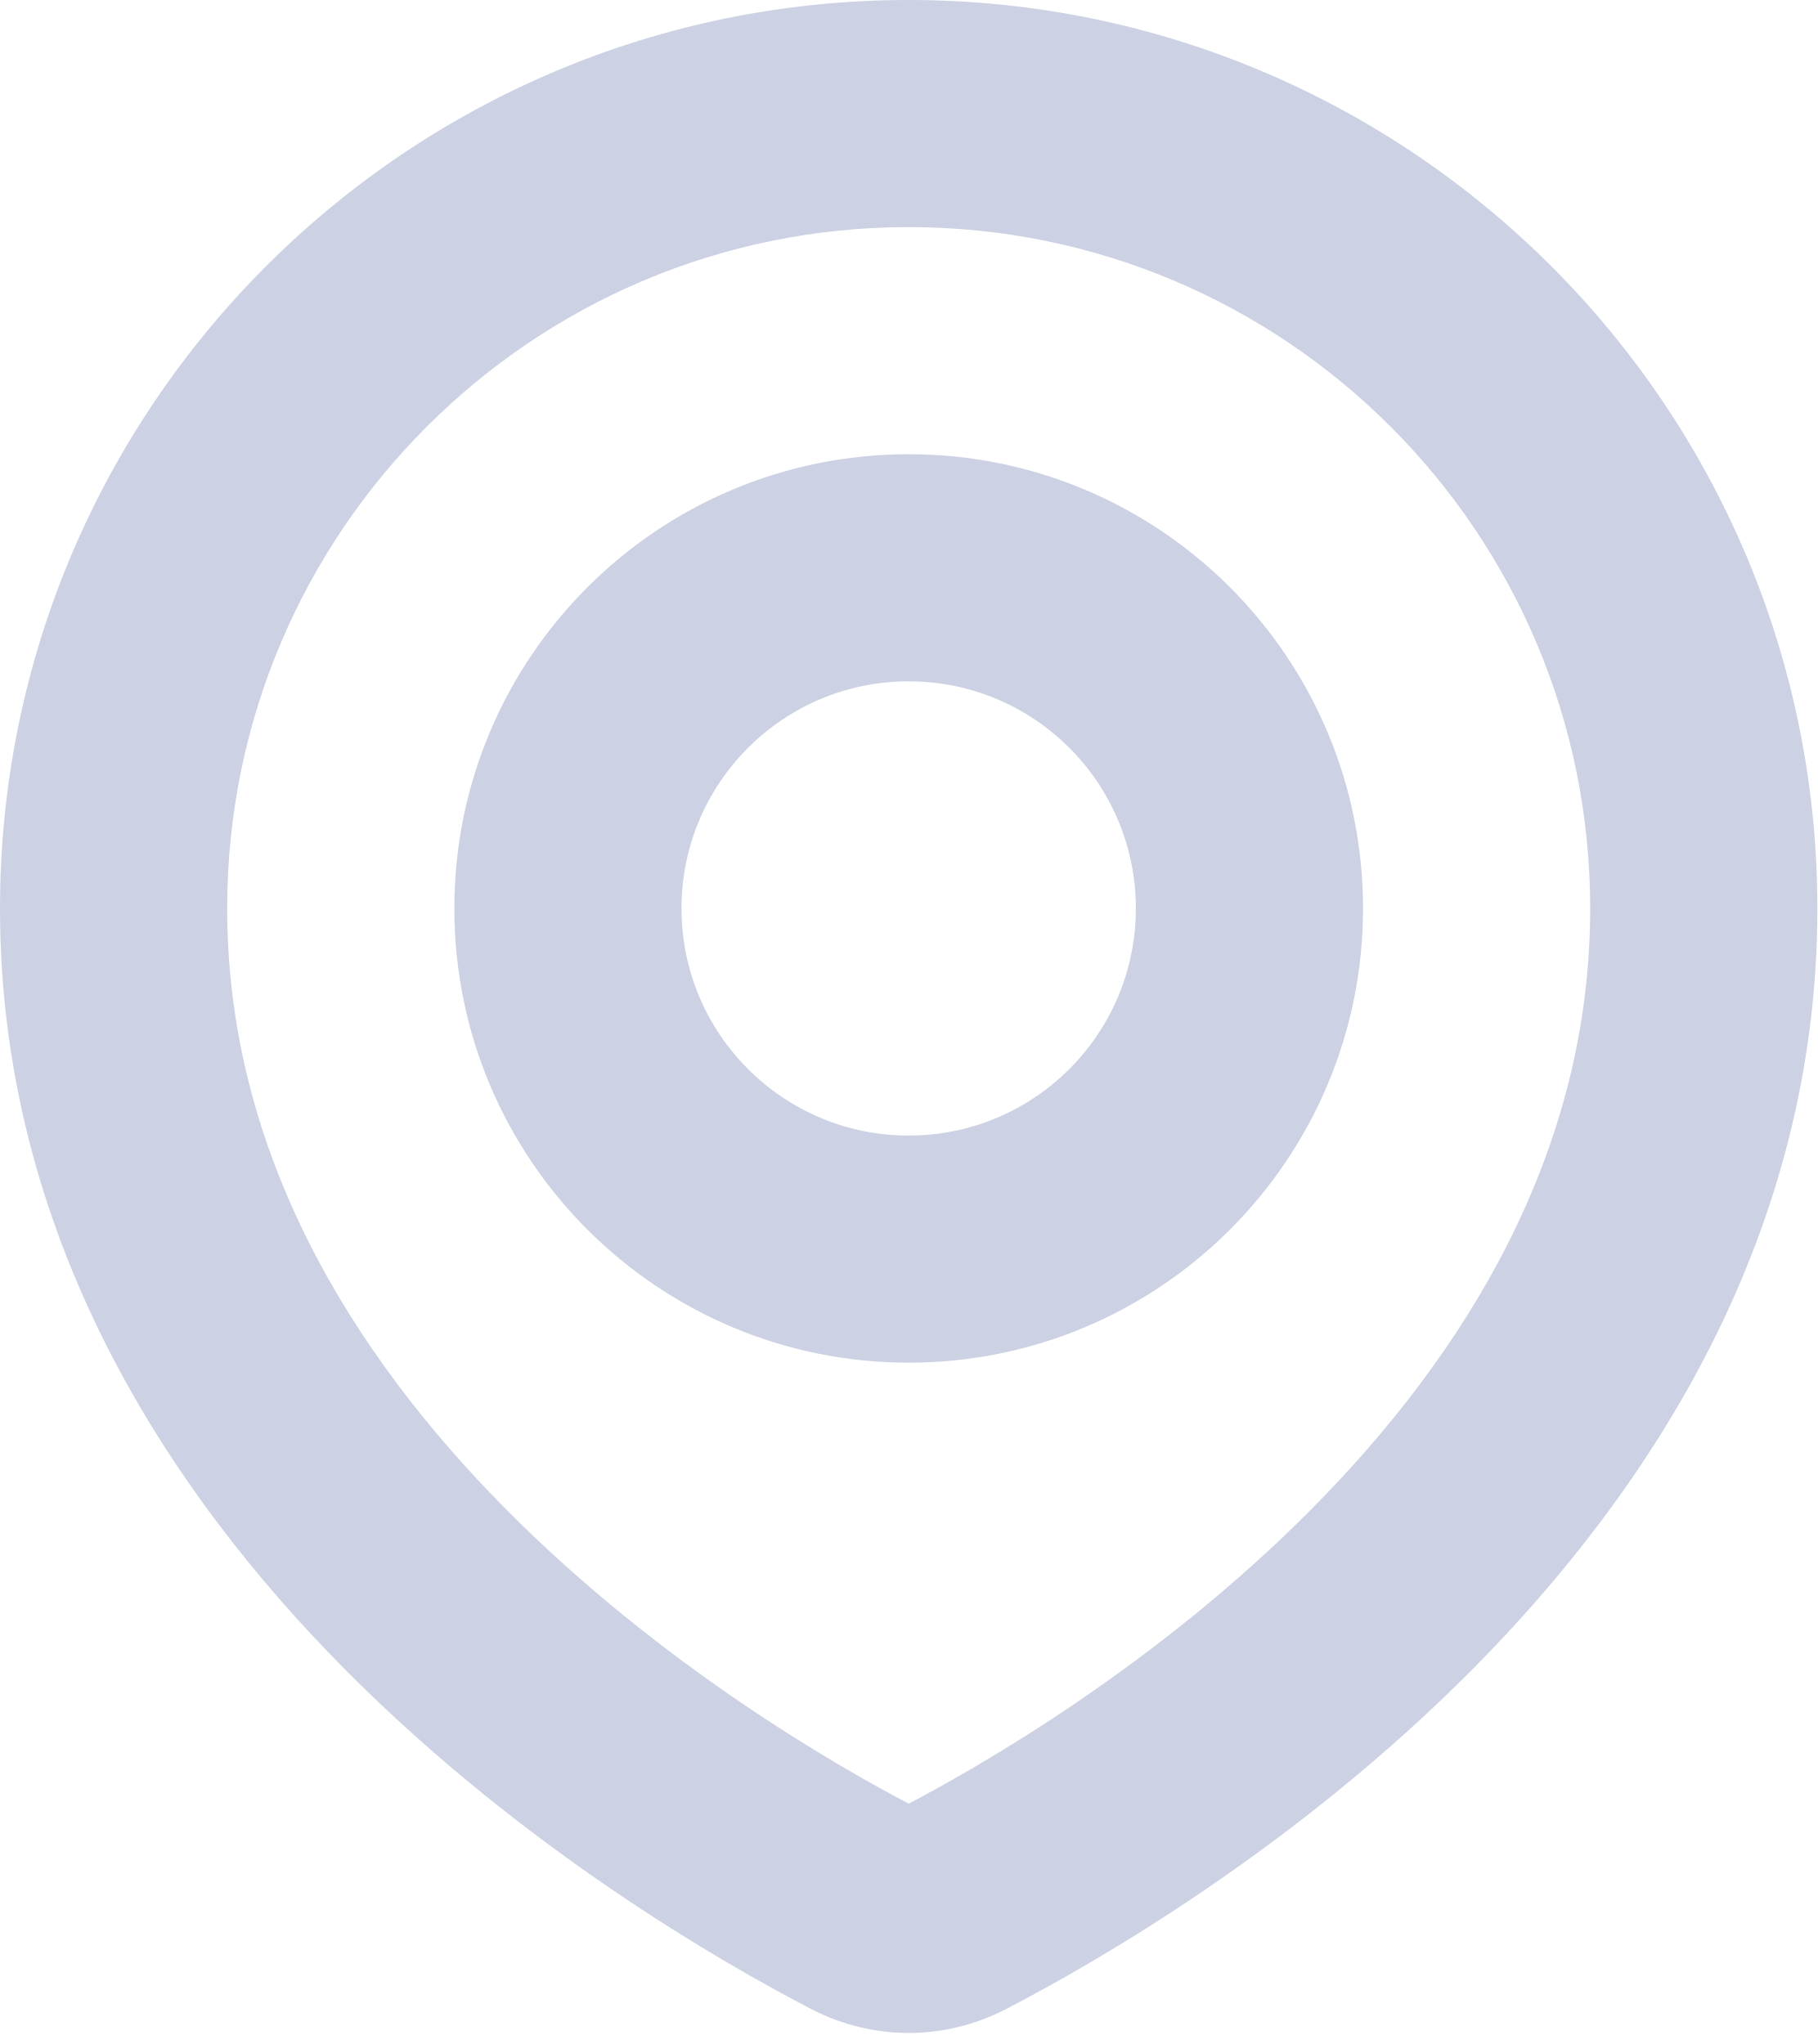
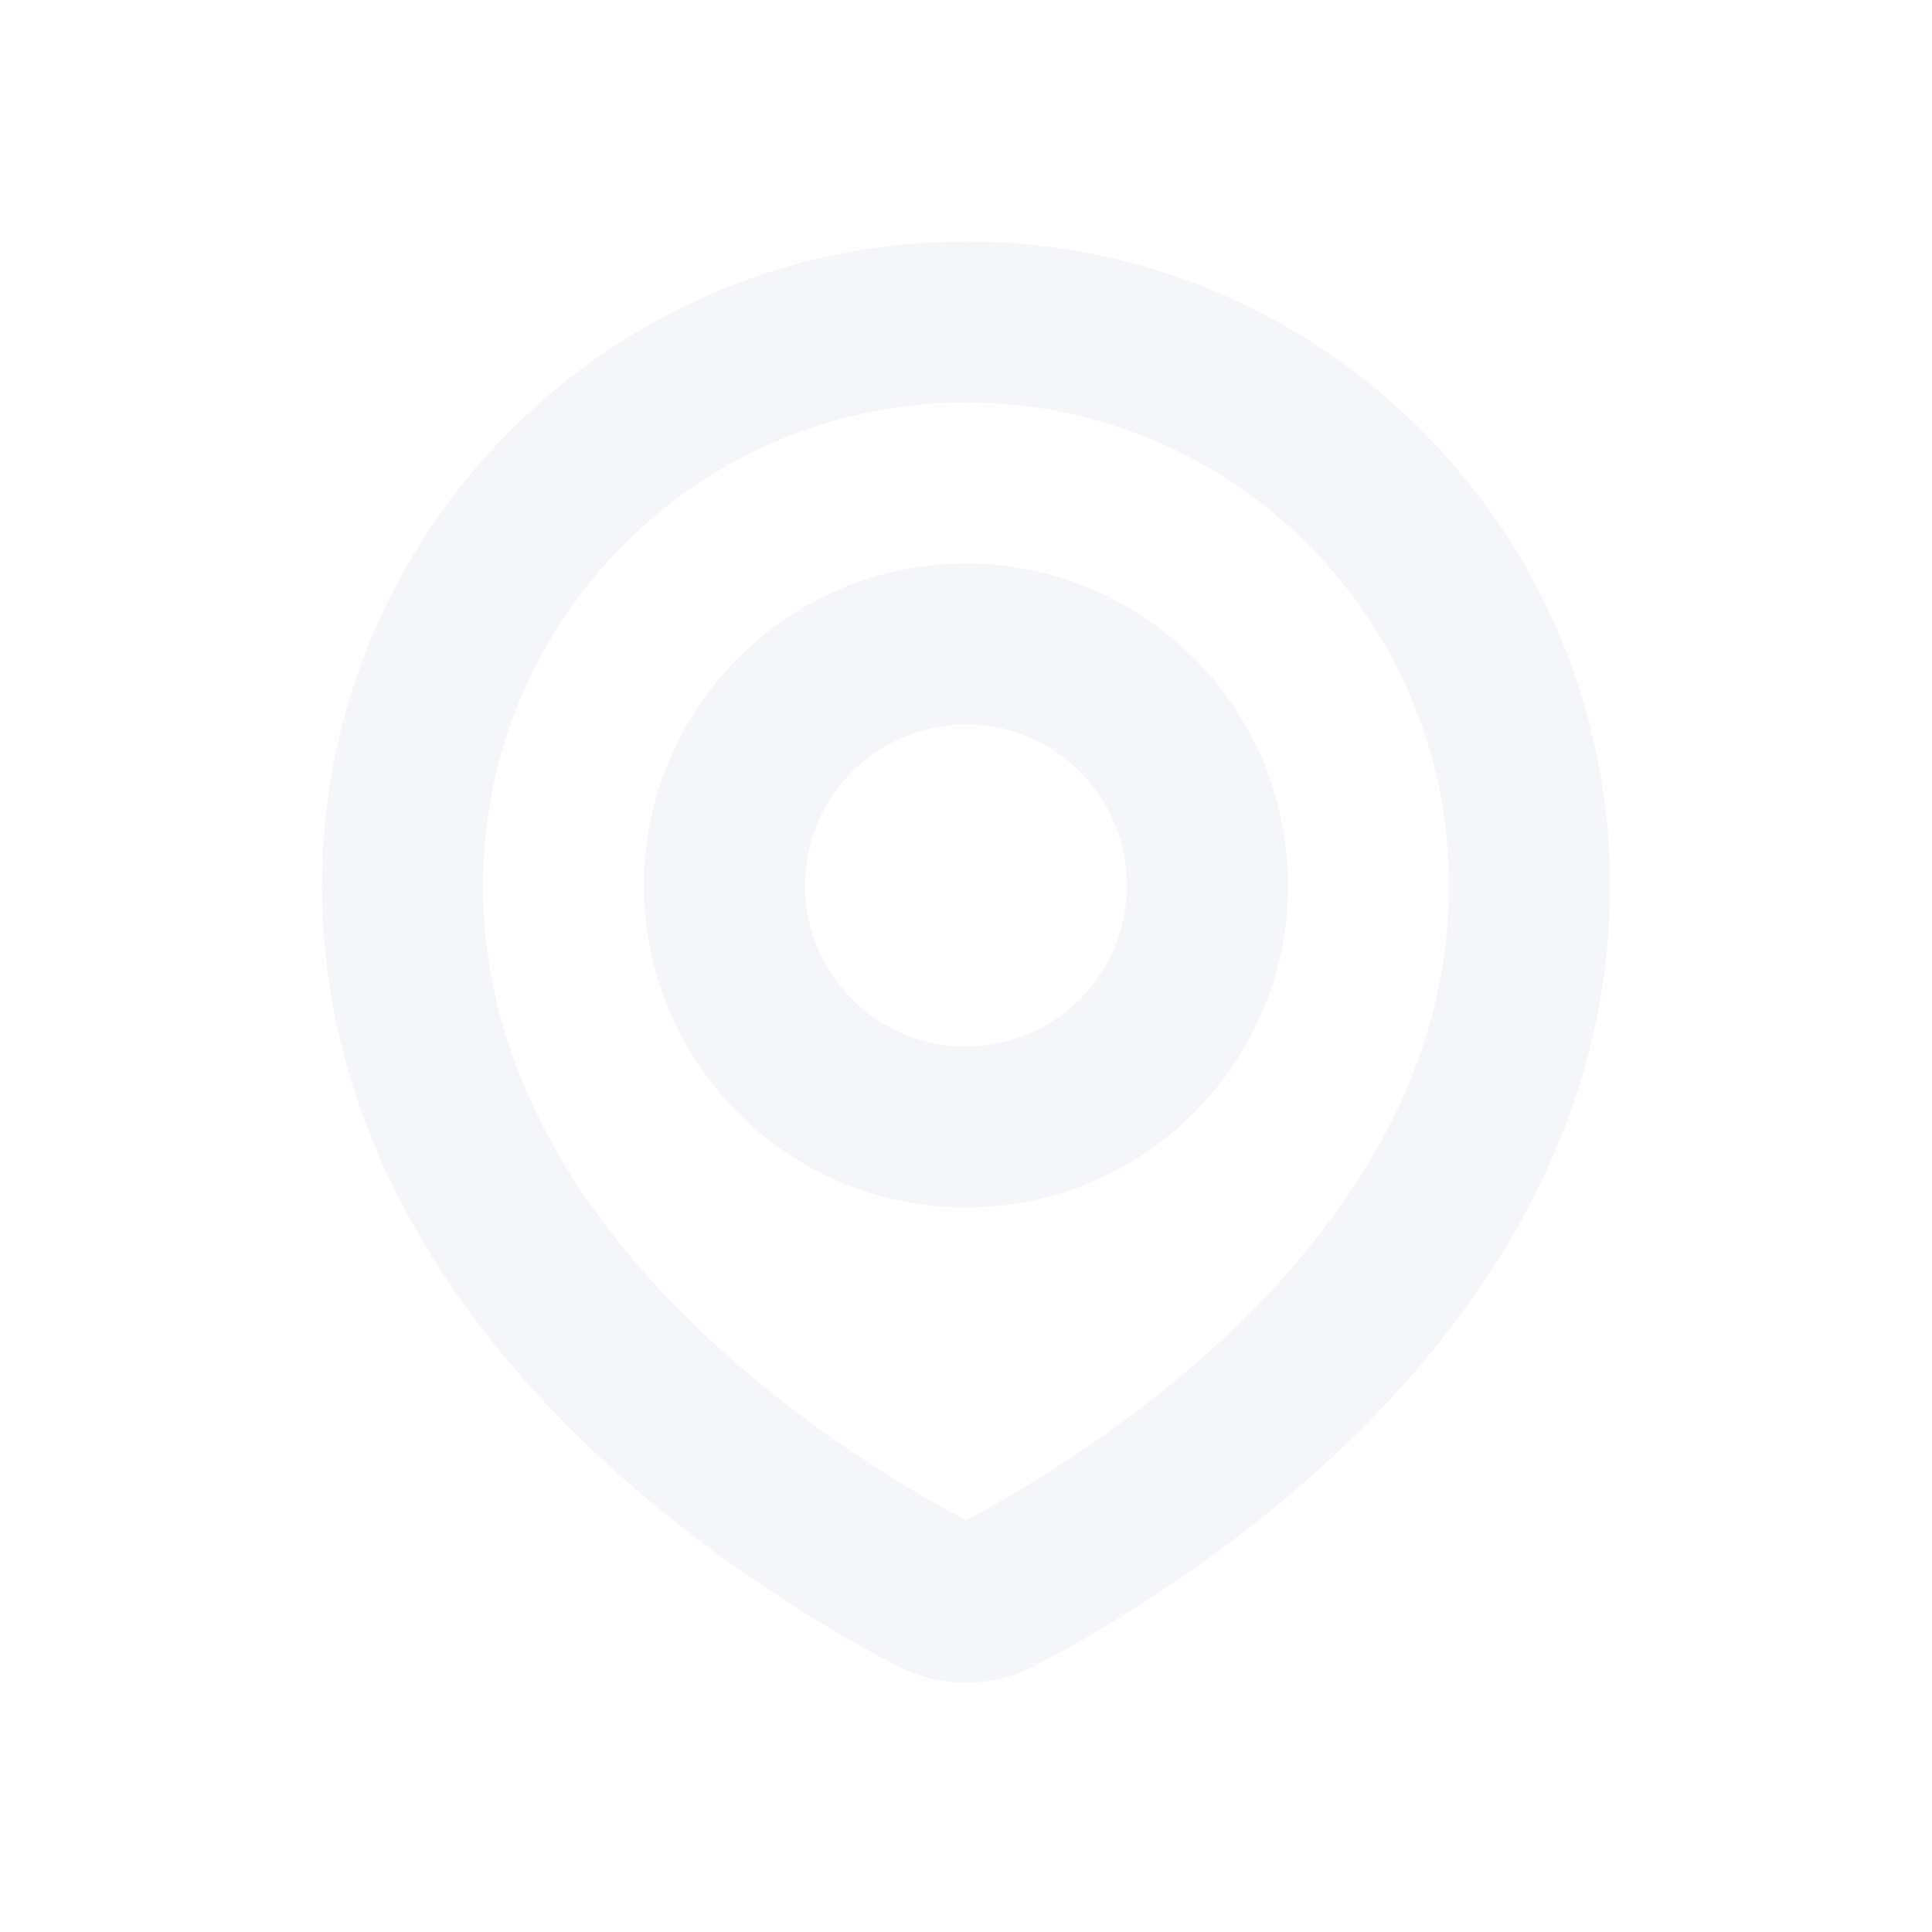
- <svg xmlns="http://www.w3.org/2000/svg" width="16" height="18" viewBox="0 0 16 18" fill="none">
-   <path d="M8.398 16.804L8.858 17.692L8.858 17.692L8.398 16.804ZM7.602 16.804L7.142 17.692L7.142 17.692L7.602 16.804ZM14 8C14 10.146 12.908 11.916 11.545 13.291C10.183 14.664 8.634 15.555 7.938 15.916L8.858 17.692C9.645 17.284 11.397 16.28 12.965 14.699C14.533 13.118 16 10.871 16 8H14ZM8 2C11.314 2 14 4.686 14 8H16C16 3.582 12.418 0 8 0V2ZM2 8C2 4.686 4.686 2 8 2V0C3.582 0 0 3.582 0 8H2ZM8.062 15.916C7.366 15.555 5.817 14.664 4.455 13.291C3.092 11.916 2 10.146 2 8H0C0 10.871 1.467 13.118 3.035 14.699C4.603 16.28 6.355 17.284 7.142 17.692L8.062 15.916ZM7.938 15.916C7.951 15.909 7.973 15.902 8 15.902C8.027 15.902 8.049 15.909 8.062 15.916L7.142 17.692C7.683 17.973 8.317 17.973 8.858 17.692L7.938 15.916ZM10 8C10 9.105 9.105 10 8 10V12C10.209 12 12 10.209 12 8H10ZM8 6C9.105 6 10 6.895 10 8H12C12 5.791 10.209 4 8 4V6ZM6 8C6 6.895 6.895 6 8 6V4C5.791 4 4 5.791 4 8H6ZM8 10C6.895 10 6 9.105 6 8H4C4 10.209 5.791 12 8 12V10Z" fill="#CCD2E3" />
+ <svg xmlns="http://www.w3.org/2000/svg" width="24" height="24" viewBox="0 0 24 24" fill="none">
+   <g opacity="0.2">
+     <path d="M12.398 19.804L12.858 20.692L12.858 20.692L12.398 19.804ZM11.602 19.804L11.142 20.692L11.142 20.692L11.602 19.804ZM18 11C18 13.146 16.908 14.916 15.545 16.291C14.183 17.664 12.634 18.555 11.938 18.916L12.858 20.692C13.645 20.284 15.397 19.28 16.965 17.699C18.533 16.118 20 13.871 20 11H18ZM12 5C15.314 5 18 7.686 18 11H20C20 6.582 16.418 3 12 3V5ZM6 11C6 7.686 8.686 5 12 5V3C7.582 3 4 6.582 4 11H6ZM12.062 18.916C11.366 18.555 9.817 17.664 8.455 16.291C7.092 14.916 6 13.146 6 11H4C4 13.871 5.467 16.118 7.035 17.699C8.603 19.28 10.355 20.284 11.142 20.692L12.062 18.916ZM11.938 18.916C11.951 18.909 11.973 18.902 12 18.902C12.027 18.902 12.049 18.909 12.062 18.916L11.142 20.692C11.683 20.973 12.317 20.973 12.858 20.692L11.938 18.916ZM14 11C14 12.105 13.105 13 12 13V15C14.209 15 16 13.209 16 11H14ZM12 9C13.105 9 14 9.895 14 11H16C16 8.791 14.209 7 12 7V9ZM10 11C10 9.895 10.895 9 12 9V7C9.791 7 8 8.791 8 11H10ZM12 13C10.895 13 10 12.105 10 11H8C8 13.209 9.791 15 12 15V13Z" fill="#CCD2E3" />
+   </g>
</svg>
